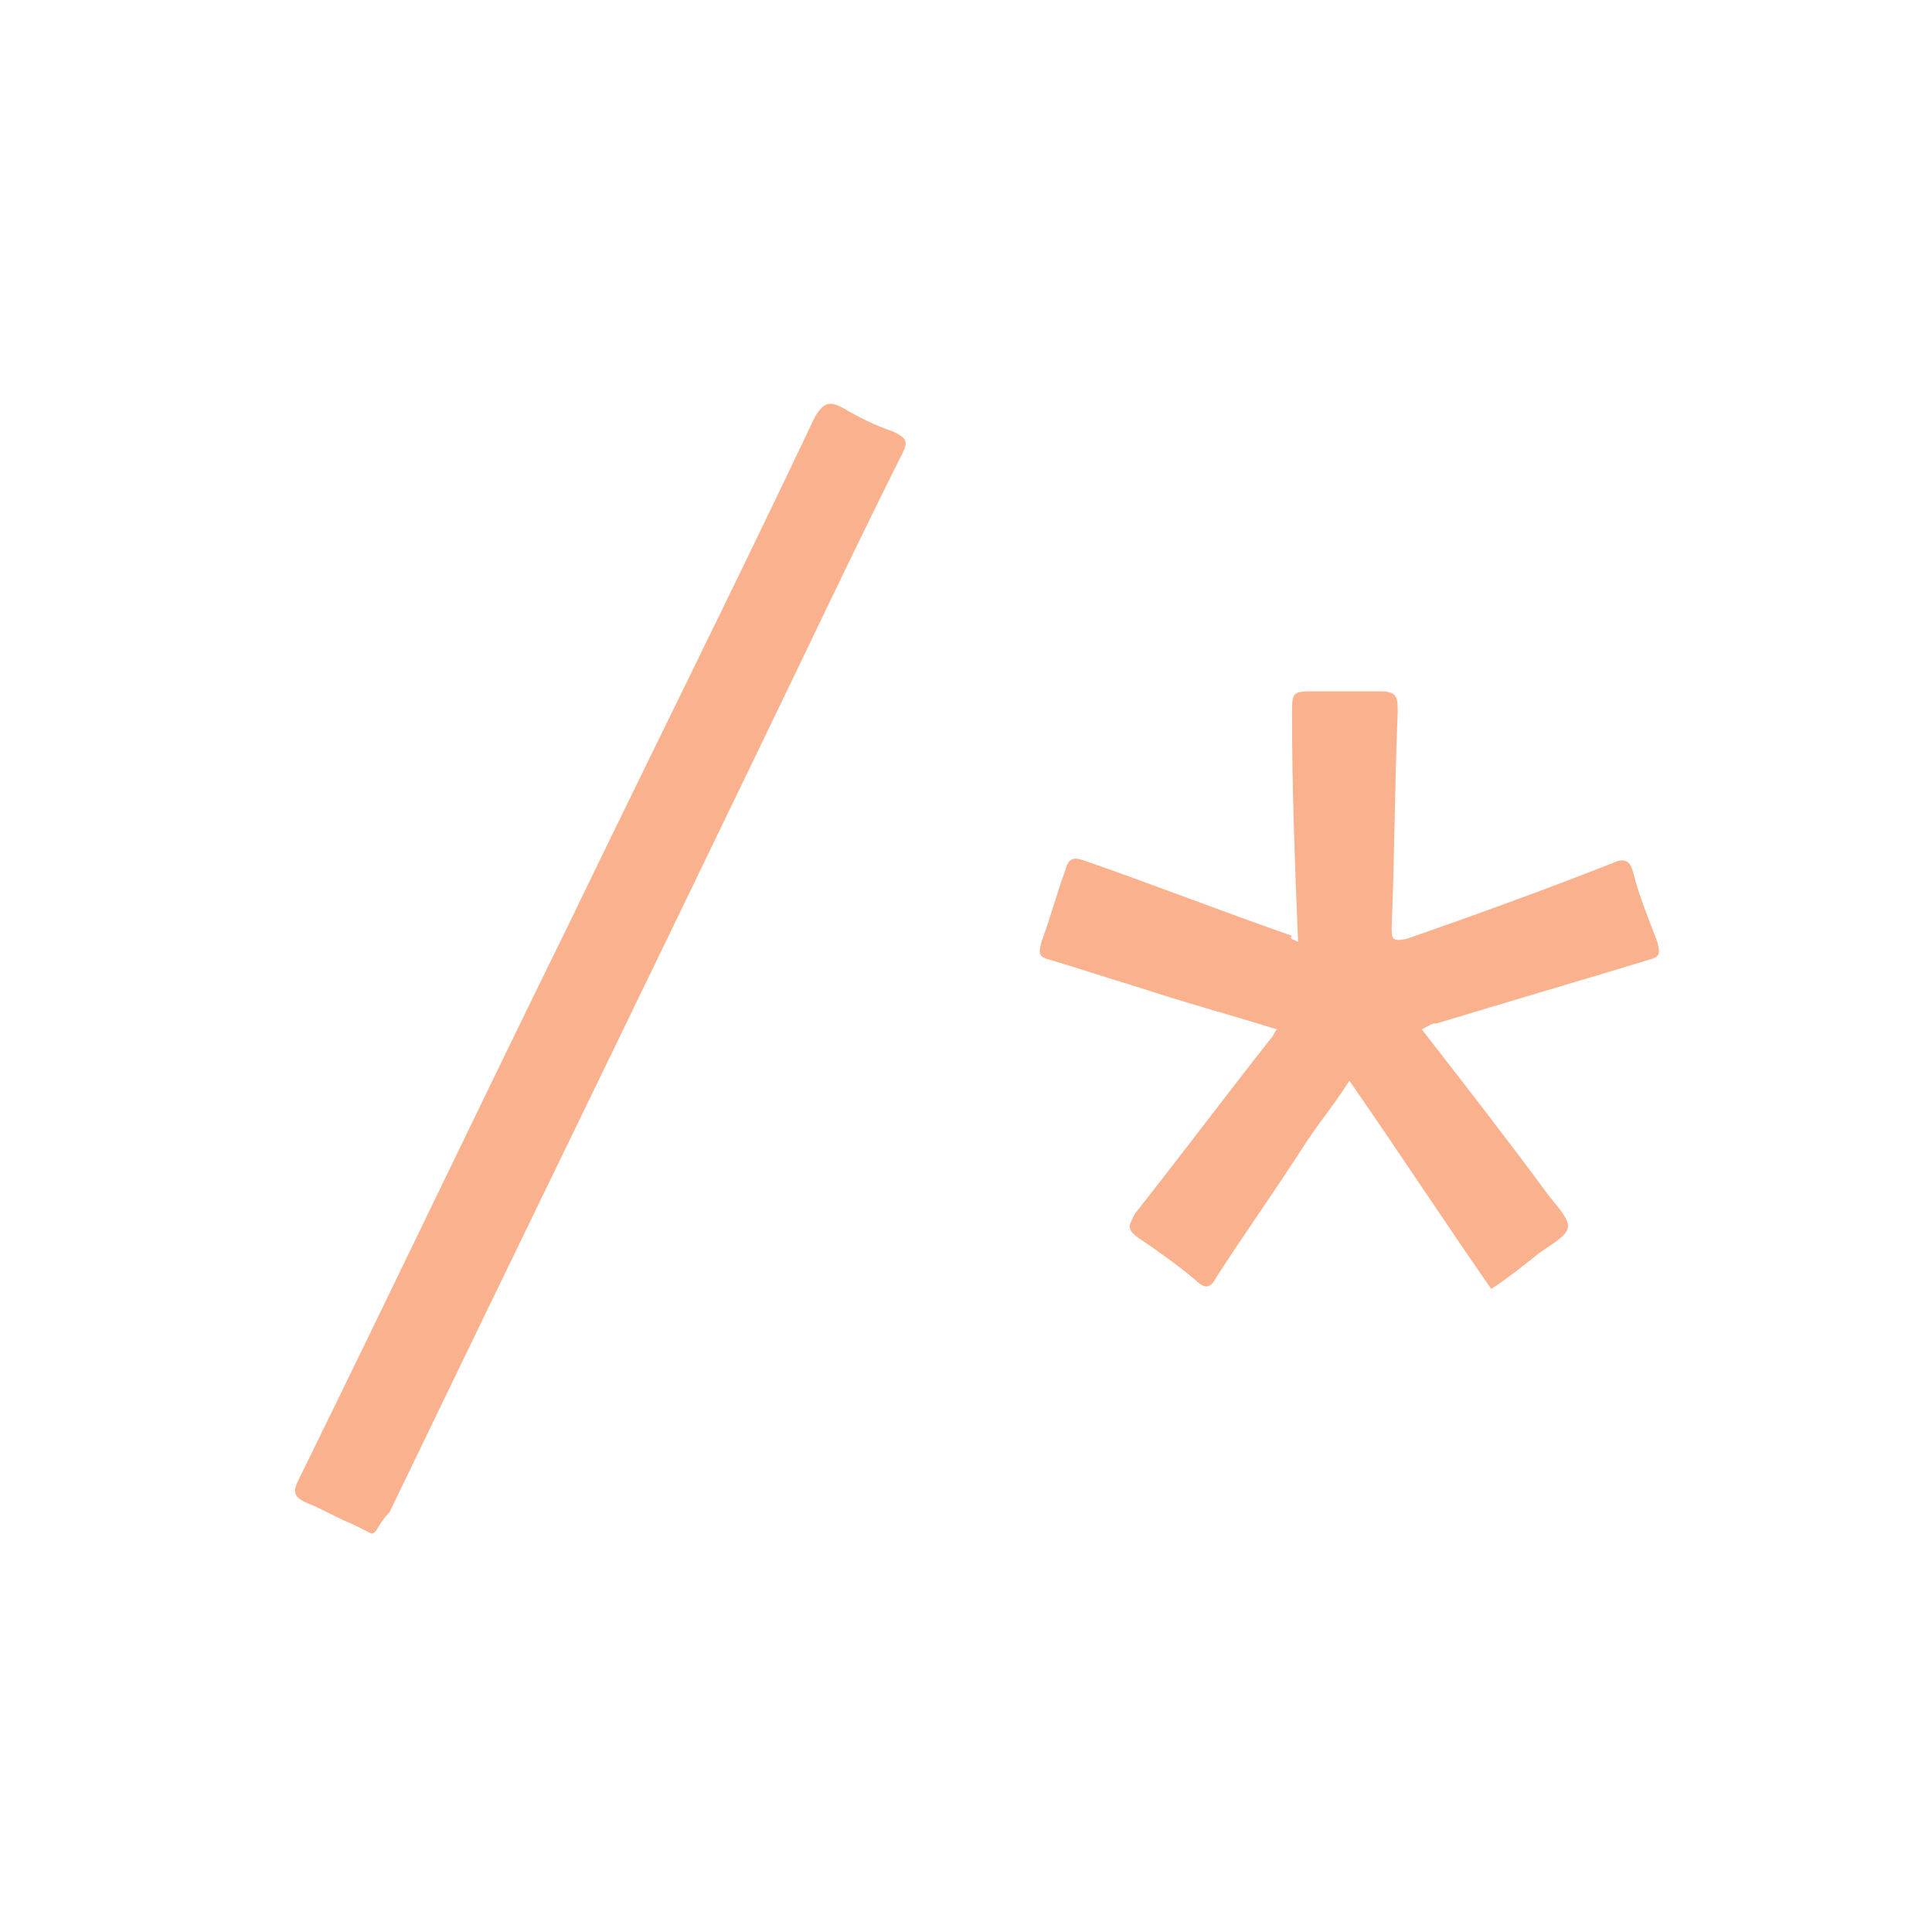
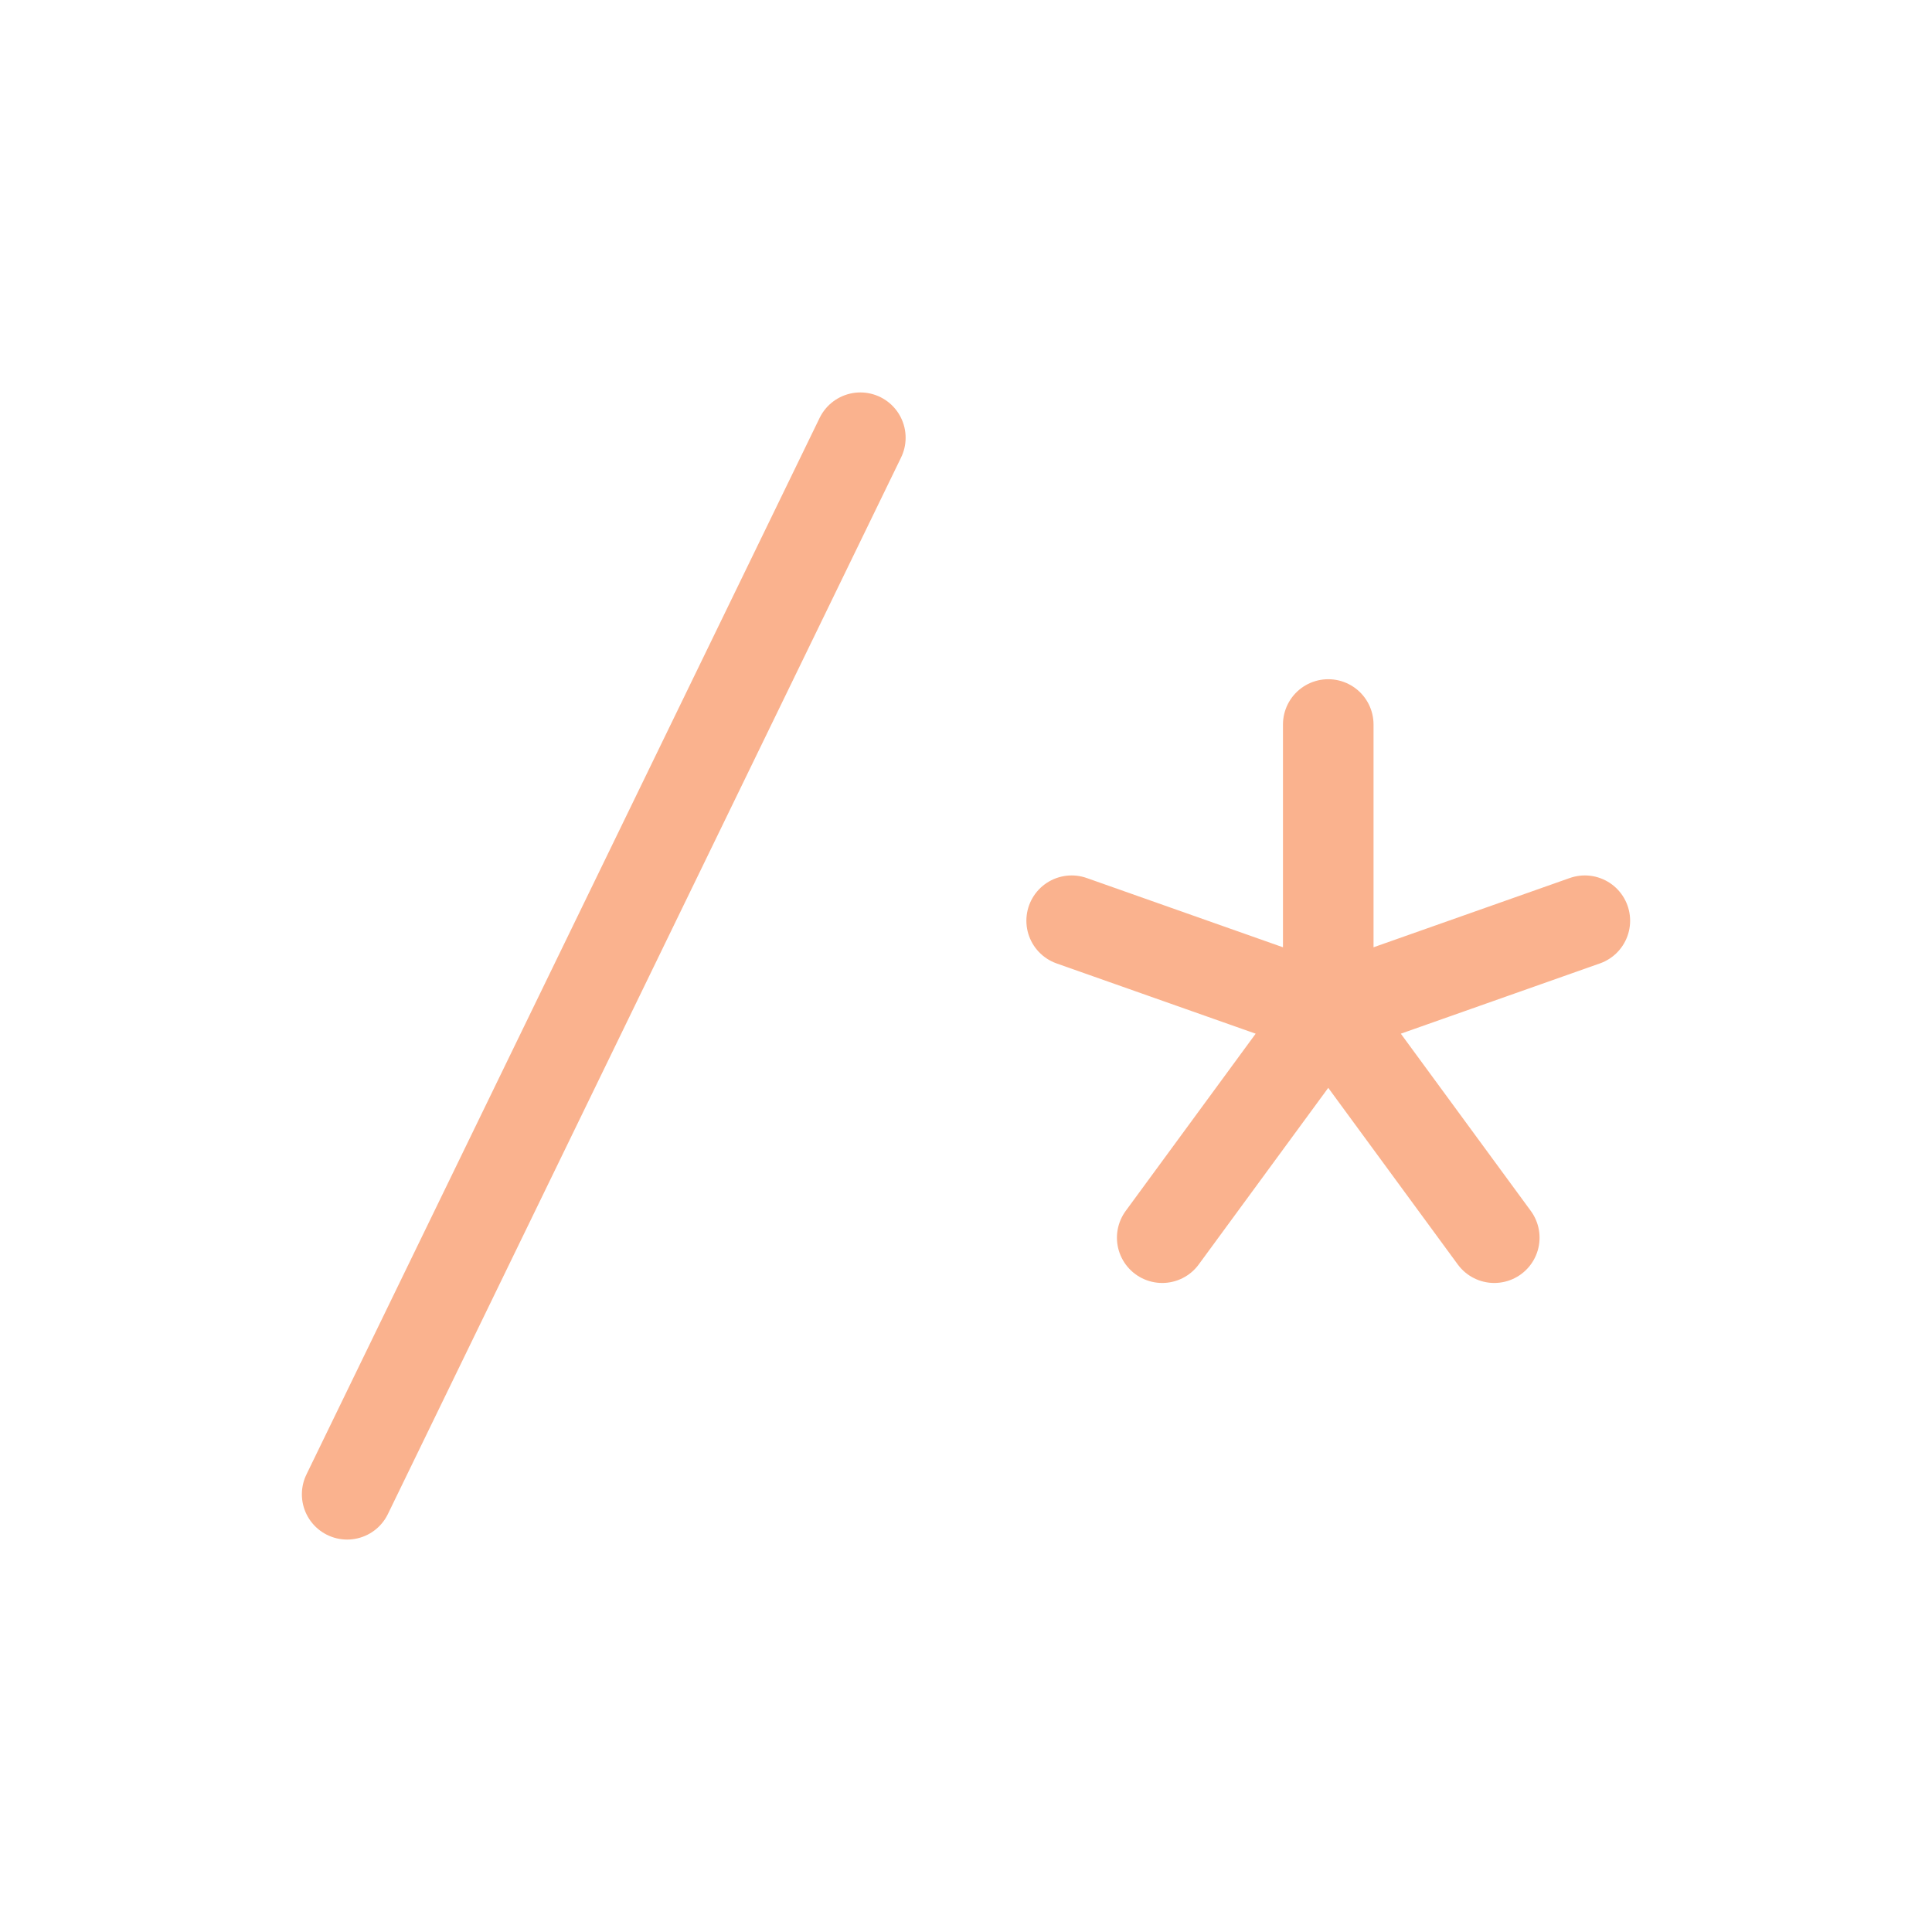
- <svg xmlns="http://www.w3.org/2000/svg" id="Layer_1" width="64px" height="64px" x="0px" y="0px" style="enable-background:new 0 0 64 64" version="1.1" viewBox="0 0 64 64" xml:space="preserve">
-   <g>
-     <g>
-       <path d="M43,31.2c-0.1-2.5-0.2-5-0.2-7.5c0-0.8,0-0.8,0.8-0.8c0.7,0,1.4,0,2.1,0c0.6,0,0.6,0.2,0.6,0.7    c-0.1,2.4-0.1,4.7-0.2,7.1c0,0.4,0,0.5,0.5,0.4c2.3-0.8,4.5-1.6,6.8-2.5c0.4-0.2,0.6-0.1,0.7,0.3c0.2,0.8,0.5,1.5,0.8,2.3    c0.1,0.4,0.1,0.5-0.3,0.6c-2.3,0.7-4.7,1.4-7,2.1c-0.2,0-0.3,0.1-0.5,0.2c1.4,1.8,2.8,3.6,4.2,5.5c0.9,1.1,0.9,1.1-0.3,1.9    c-0.5,0.4-1,0.8-1.6,1.2c-1.6-2.3-3.1-4.6-4.7-6.9c-0.5,0.8-1.1,1.5-1.6,2.3c-0.9,1.4-1.9,2.8-2.8,4.2c-0.2,0.4-0.4,0.4-0.7,0.1    c-0.6-0.5-1.3-1-1.9-1.4c-0.4-0.3-0.3-0.4-0.1-0.8c1.5-1.9,3-3.9,4.5-5.8c0.1-0.1,0.1-0.2,0.2-0.3c-1.6-0.5-3.1-0.9-4.6-1.4    c-1-0.3-1.9-0.6-2.9-0.9c-0.4-0.1-0.4-0.2-0.3-0.6c0.3-0.8,0.5-1.6,0.8-2.4c0.1-0.4,0.3-0.4,0.6-0.3c2.3,0.8,4.6,1.7,6.9,2.5    C42.7,31.1,42.8,31.1,43,31.2z" style="fill:#FAB28E" />
-       <path d="M12.3,50.8c-0.2-0.1-0.4-0.2-0.6-0.3c-0.5-0.2-1-0.5-1.5-0.7S9.7,49.4,9.9,49    c3-6.1,5.9-12.2,8.9-18.3c2.7-5.6,5.5-11.2,8.2-16.9c0.3-0.5,0.5-0.5,0.9-0.3c0.5,0.3,1.1,0.6,1.7,0.8c0.4,0.2,0.5,0.3,0.3,0.7    c-1.7,3.4-3.3,6.8-4.9,10.1c-4,8.3-8.1,16.7-12.1,25C12.5,50.5,12.5,50.8,12.3,50.8z" style="fill:#FAB28E" />
-     </g>
-   </g>
+ <svg xmlns="http://www.w3.org/2000/svg" width="64" height="64" viewBox="0 0 64 64" fill="none" stroke="#FAB28E" stroke-width="3" stroke-linecap="round" stroke-linejoin="round">
+   <path d="M28.5 14.5l-17 35" />
+   <path d="M44 24v9.5m0 0l5.5 7.5M44 33.5L38.5 41m5.5-7.5l-8.5-3m8.5 3l8.5-3" />
</svg>
